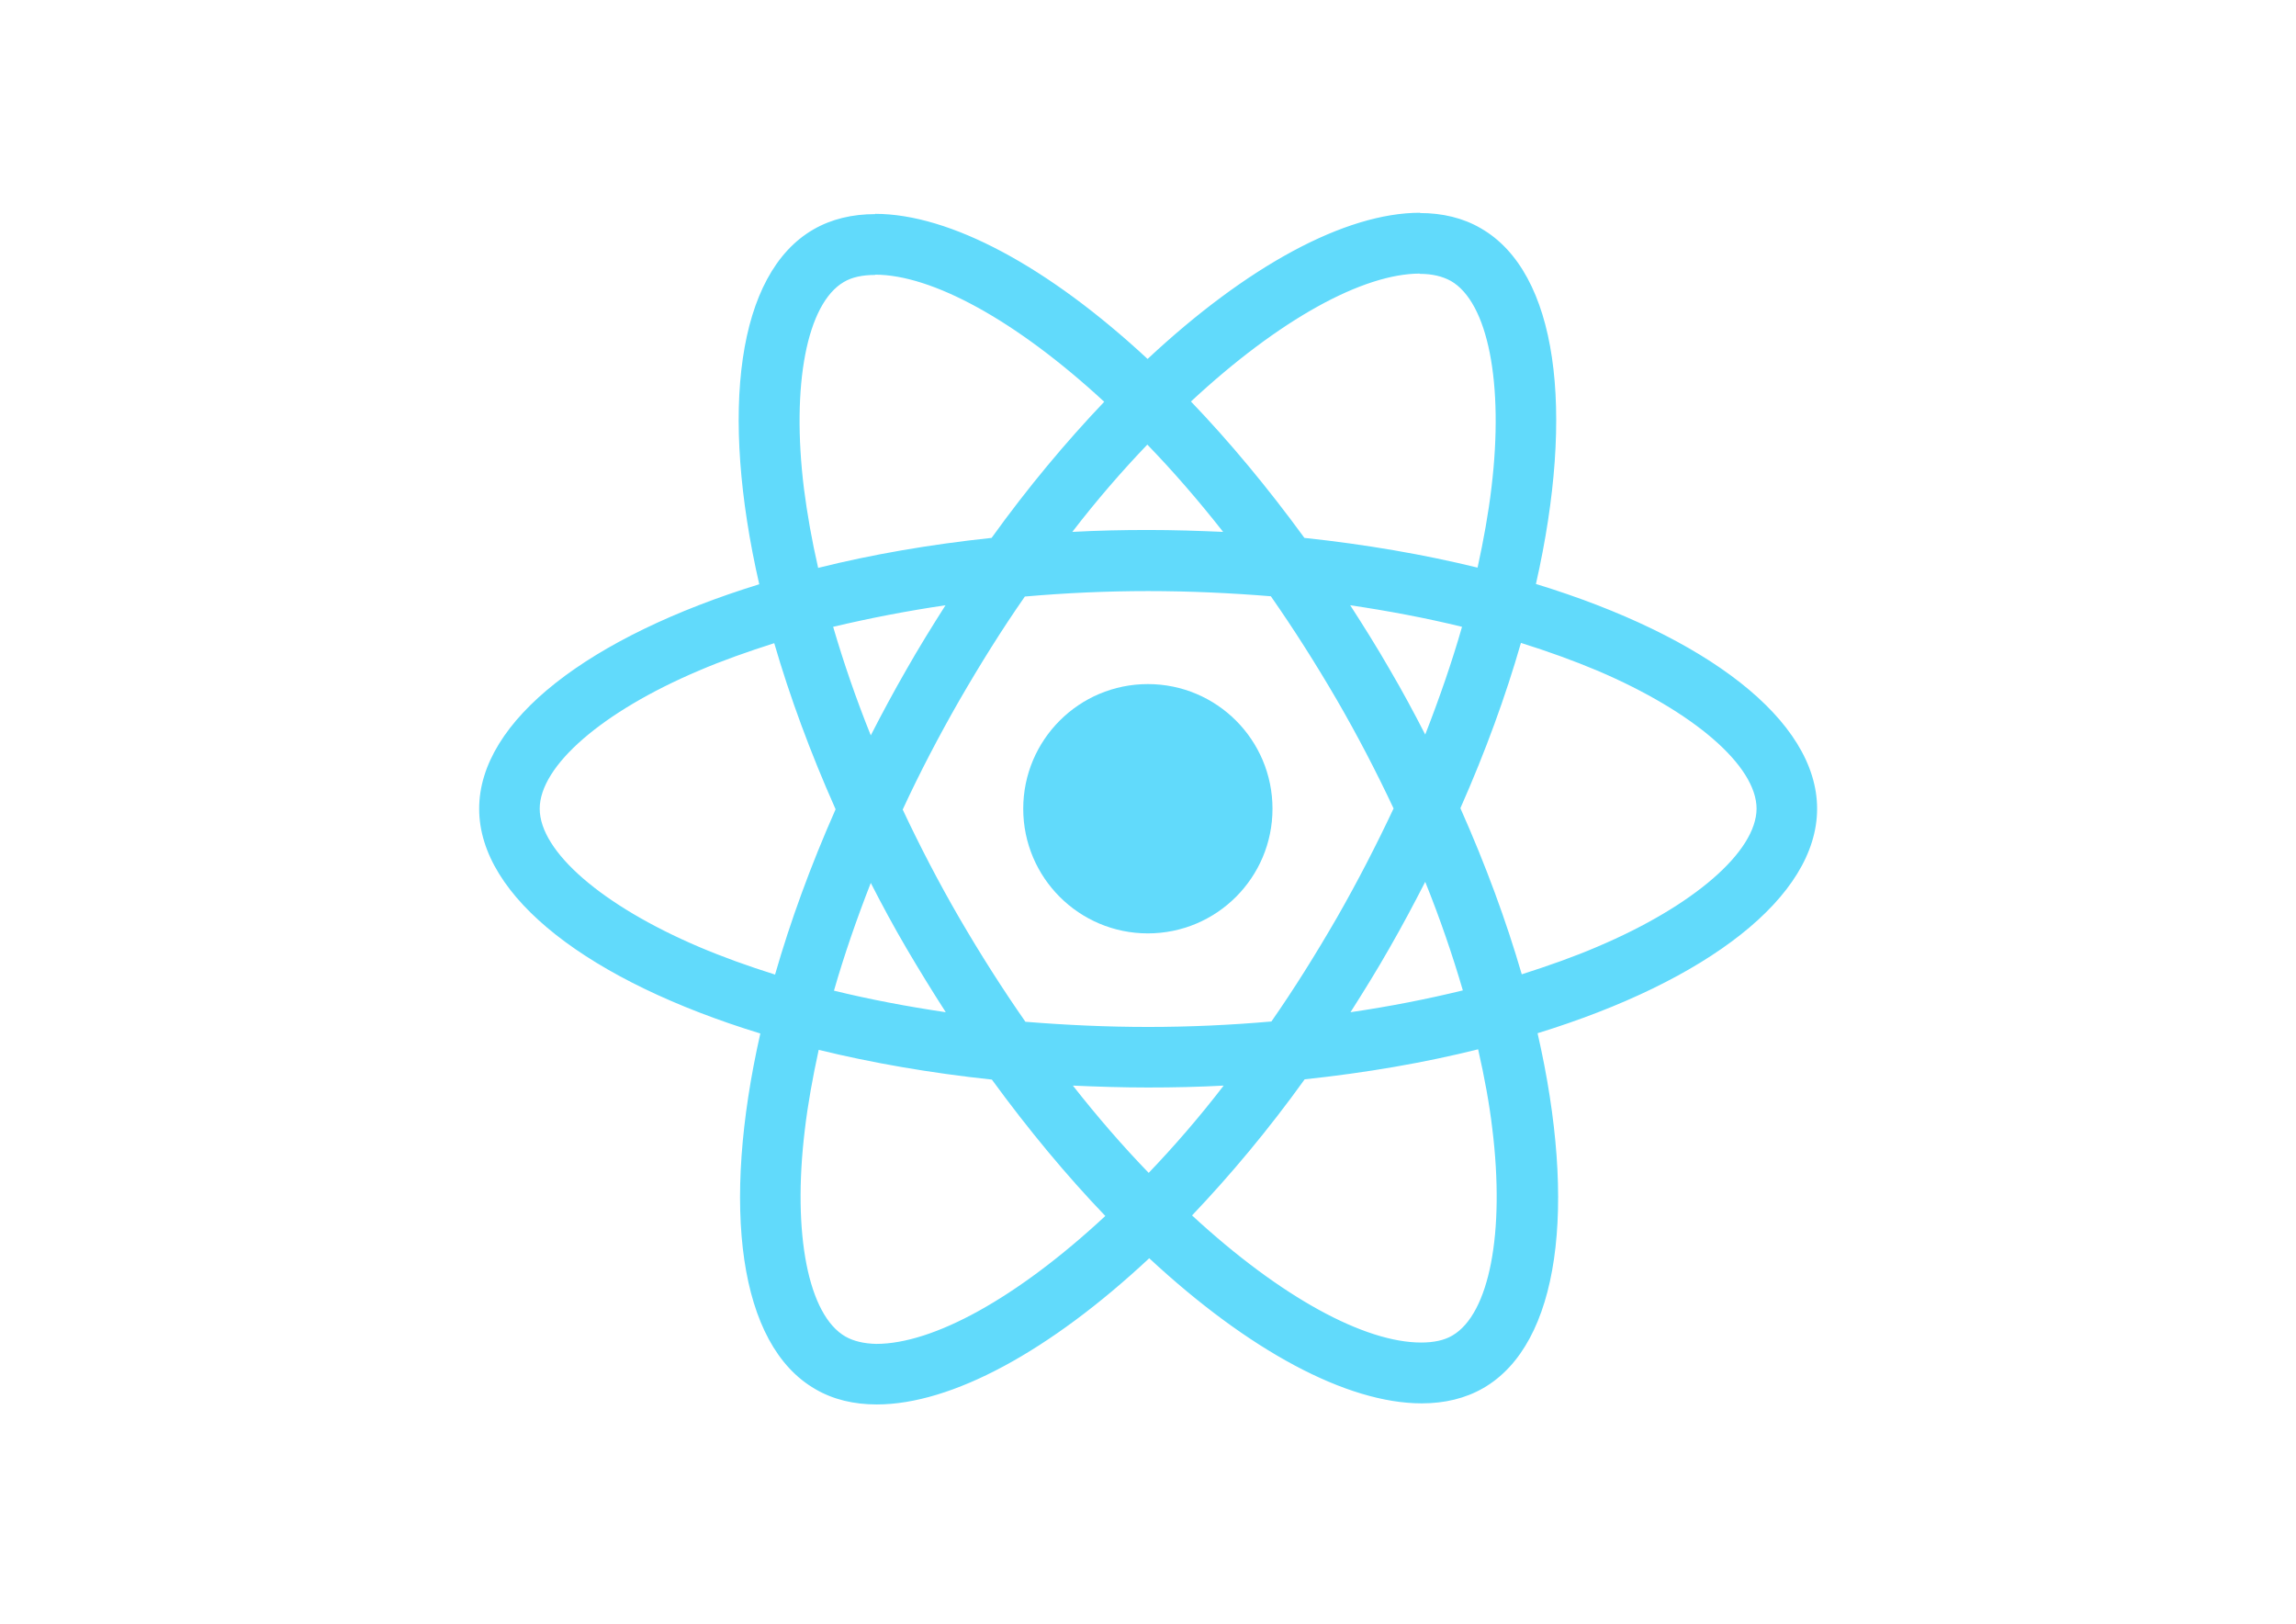
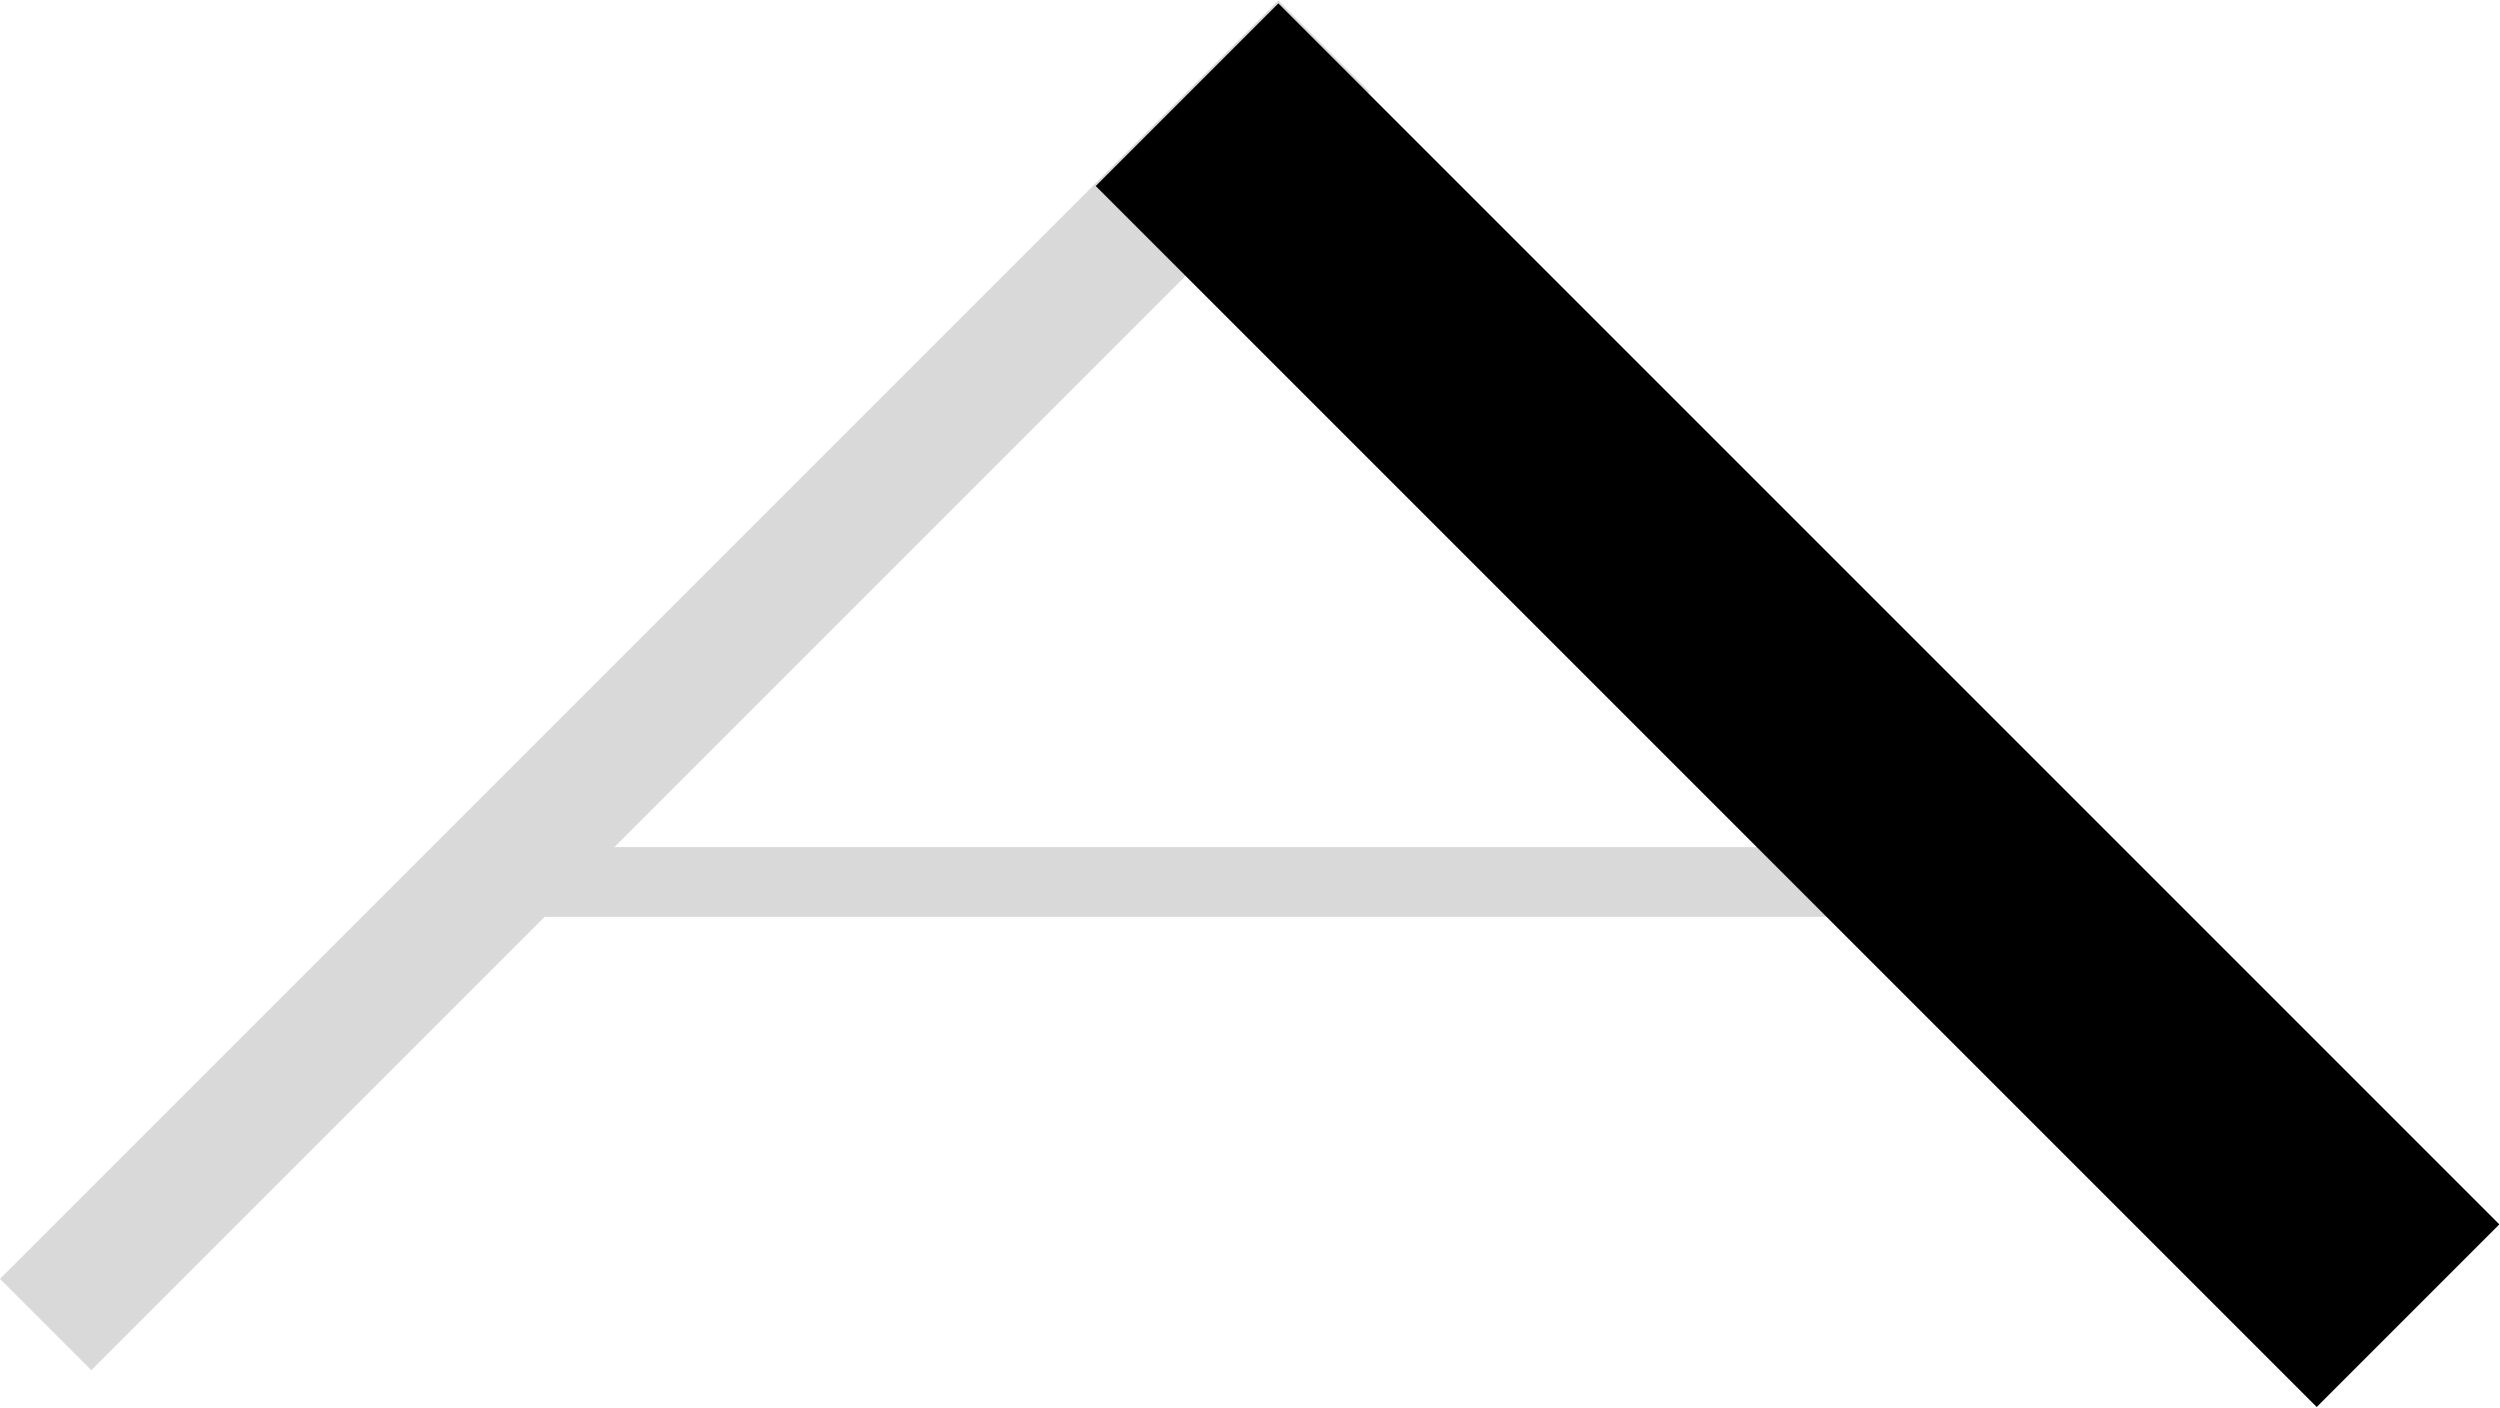
- <svg xmlns="http://www.w3.org/2000/svg" viewBox="0 0 841.9 595.3">
-   <g fill="#61DAFB">
-     <path d="M666.3 296.5c0-32.5-40.7-63.3-103.1-82.4 14.4-63.6 8-114.2-20.2-130.4-6.5-3.8-14.1-5.6-22.4-5.6v22.3c4.6 0 8.3.9 11.4 2.6 13.6 7.8 19.5 37.5 14.9 75.7-1.1 9.4-2.9 19.3-5.1 29.4-19.6-4.8-41-8.5-63.5-10.9-13.5-18.5-27.5-35.3-41.6-50 32.6-30.3 63.2-46.9 84-46.9V78c-27.5 0-63.5 19.6-99.9 53.6-36.4-33.8-72.4-53.2-99.9-53.2v22.3c20.7 0 51.4 16.5 84 46.6-14 14.7-28 31.4-41.3 49.9-22.6 2.4-44 6.1-63.6 11-2.3-10-4-19.7-5.2-29-4.7-38.2 1.1-67.9 14.6-75.8 3-1.8 6.9-2.6 11.5-2.6V78.5c-8.4 0-16 1.8-22.6 5.6-28.1 16.2-34.4 66.7-19.9 130.1-62.2 19.2-102.7 49.9-102.7 82.3 0 32.5 40.7 63.3 103.1 82.4-14.4 63.6-8 114.2 20.2 130.4 6.5 3.8 14.1 5.6 22.5 5.6 27.5 0 63.5-19.6 99.9-53.6 36.4 33.8 72.4 53.2 99.9 53.2 8.4 0 16-1.8 22.6-5.6 28.1-16.2 34.4-66.7 19.9-130.1 62-19.1 102.5-49.9 102.5-82.3zm-130.2-66.7c-3.7 12.9-8.3 26.2-13.5 39.5-4.1-8-8.4-16-13.1-24-4.6-8-9.5-15.8-14.4-23.4 14.2 2.1 27.9 4.7 41 7.9zm-45.8 106.5c-7.8 13.5-15.8 26.3-24.1 38.2-14.9 1.3-30 2-45.2 2-15.1 0-30.2-.7-45-1.9-8.3-11.9-16.4-24.6-24.2-38-7.6-13.1-14.5-26.4-20.8-39.8 6.2-13.4 13.2-26.8 20.7-39.9 7.8-13.5 15.8-26.3 24.1-38.2 14.9-1.3 30-2 45.2-2 15.1 0 30.2.7 45 1.9 8.3 11.9 16.4 24.6 24.2 38 7.6 13.1 14.5 26.4 20.8 39.8-6.3 13.4-13.2 26.8-20.7 39.9zm32.3-13c5.4 13.4 10 26.8 13.8 39.8-13.1 3.2-26.9 5.9-41.2 8 4.9-7.7 9.8-15.6 14.4-23.7 4.6-8 8.9-16.1 13-24.1zM421.2 430c-9.3-9.6-18.6-20.3-27.8-32 9 .4 18.2.7 27.5.7 9.4 0 18.7-.2 27.8-.7-9 11.7-18.3 22.4-27.5 32zm-74.4-58.9c-14.2-2.1-27.9-4.7-41-7.9 3.7-12.9 8.3-26.2 13.5-39.5 4.1 8 8.4 16 13.1 24 4.7 8 9.5 15.8 14.4 23.4zM420.7 163c9.3 9.6 18.6 20.3 27.8 32-9-.4-18.2-.7-27.5-.7-9.4 0-18.7.2-27.8.7 9-11.7 18.3-22.4 27.5-32zm-74 58.9c-4.9 7.7-9.8 15.6-14.4 23.7-4.6 8-8.9 16-13 24-5.4-13.4-10-26.8-13.8-39.8 13.1-3.1 26.9-5.8 41.2-7.9zm-90.5 125.2c-35.4-15.1-58.3-34.9-58.3-50.6 0-15.7 22.9-35.6 58.3-50.6 8.6-3.7 18-7 27.7-10.1 5.7 19.6 13.2 40 22.5 60.9-9.2 20.8-16.6 41.1-22.2 60.6-9.9-3.1-19.3-6.5-28-10.2zM310 490c-13.6-7.8-19.5-37.5-14.9-75.7 1.1-9.4 2.9-19.3 5.1-29.4 19.6 4.8 41 8.5 63.5 10.9 13.5 18.5 27.5 35.3 41.6 50-32.6 30.3-63.2 46.9-84 46.9-4.5-.1-8.3-1-11.3-2.7zm237.2-76.2c4.7 38.2-1.1 67.9-14.6 75.8-3 1.8-6.9 2.6-11.5 2.6-20.7 0-51.4-16.5-84-46.6 14-14.7 28-31.4 41.3-49.9 22.6-2.4 44-6.1 63.6-11 2.3 10.1 4.1 19.8 5.2 29.1zm38.5-66.7c-8.6 3.7-18 7-27.7 10.1-5.7-19.6-13.2-40-22.5-60.9 9.2-20.8 16.6-41.1 22.2-60.6 9.9 3.1 19.3 6.5 28.1 10.2 35.4 15.1 58.3 34.9 58.3 50.6-.1 15.7-23 35.6-58.4 50.6zM320.8 78.4z" />
-     <circle cx="420.9" cy="296.5" r="45.7" />
-     <path d="M520.5 78.1z" />
-   </g>
+ <svg xmlns="http://www.w3.org/2000/svg" width="968" height="545" viewBox="0 0 968 545" fill="none">
+   <rect x="187" y="328" width="543" height="27" fill="#D9D9D9" />
+   <rect x="494.983" y="0.195" width="50" height="700" transform="rotate(45 494.983 0.194824)" fill="#D9D9D9" />
+   <rect x="424.268" y="72.031" width="100" height="668.589" transform="rotate(-45 424.268 72.0315)" fill="black" />
</svg>
